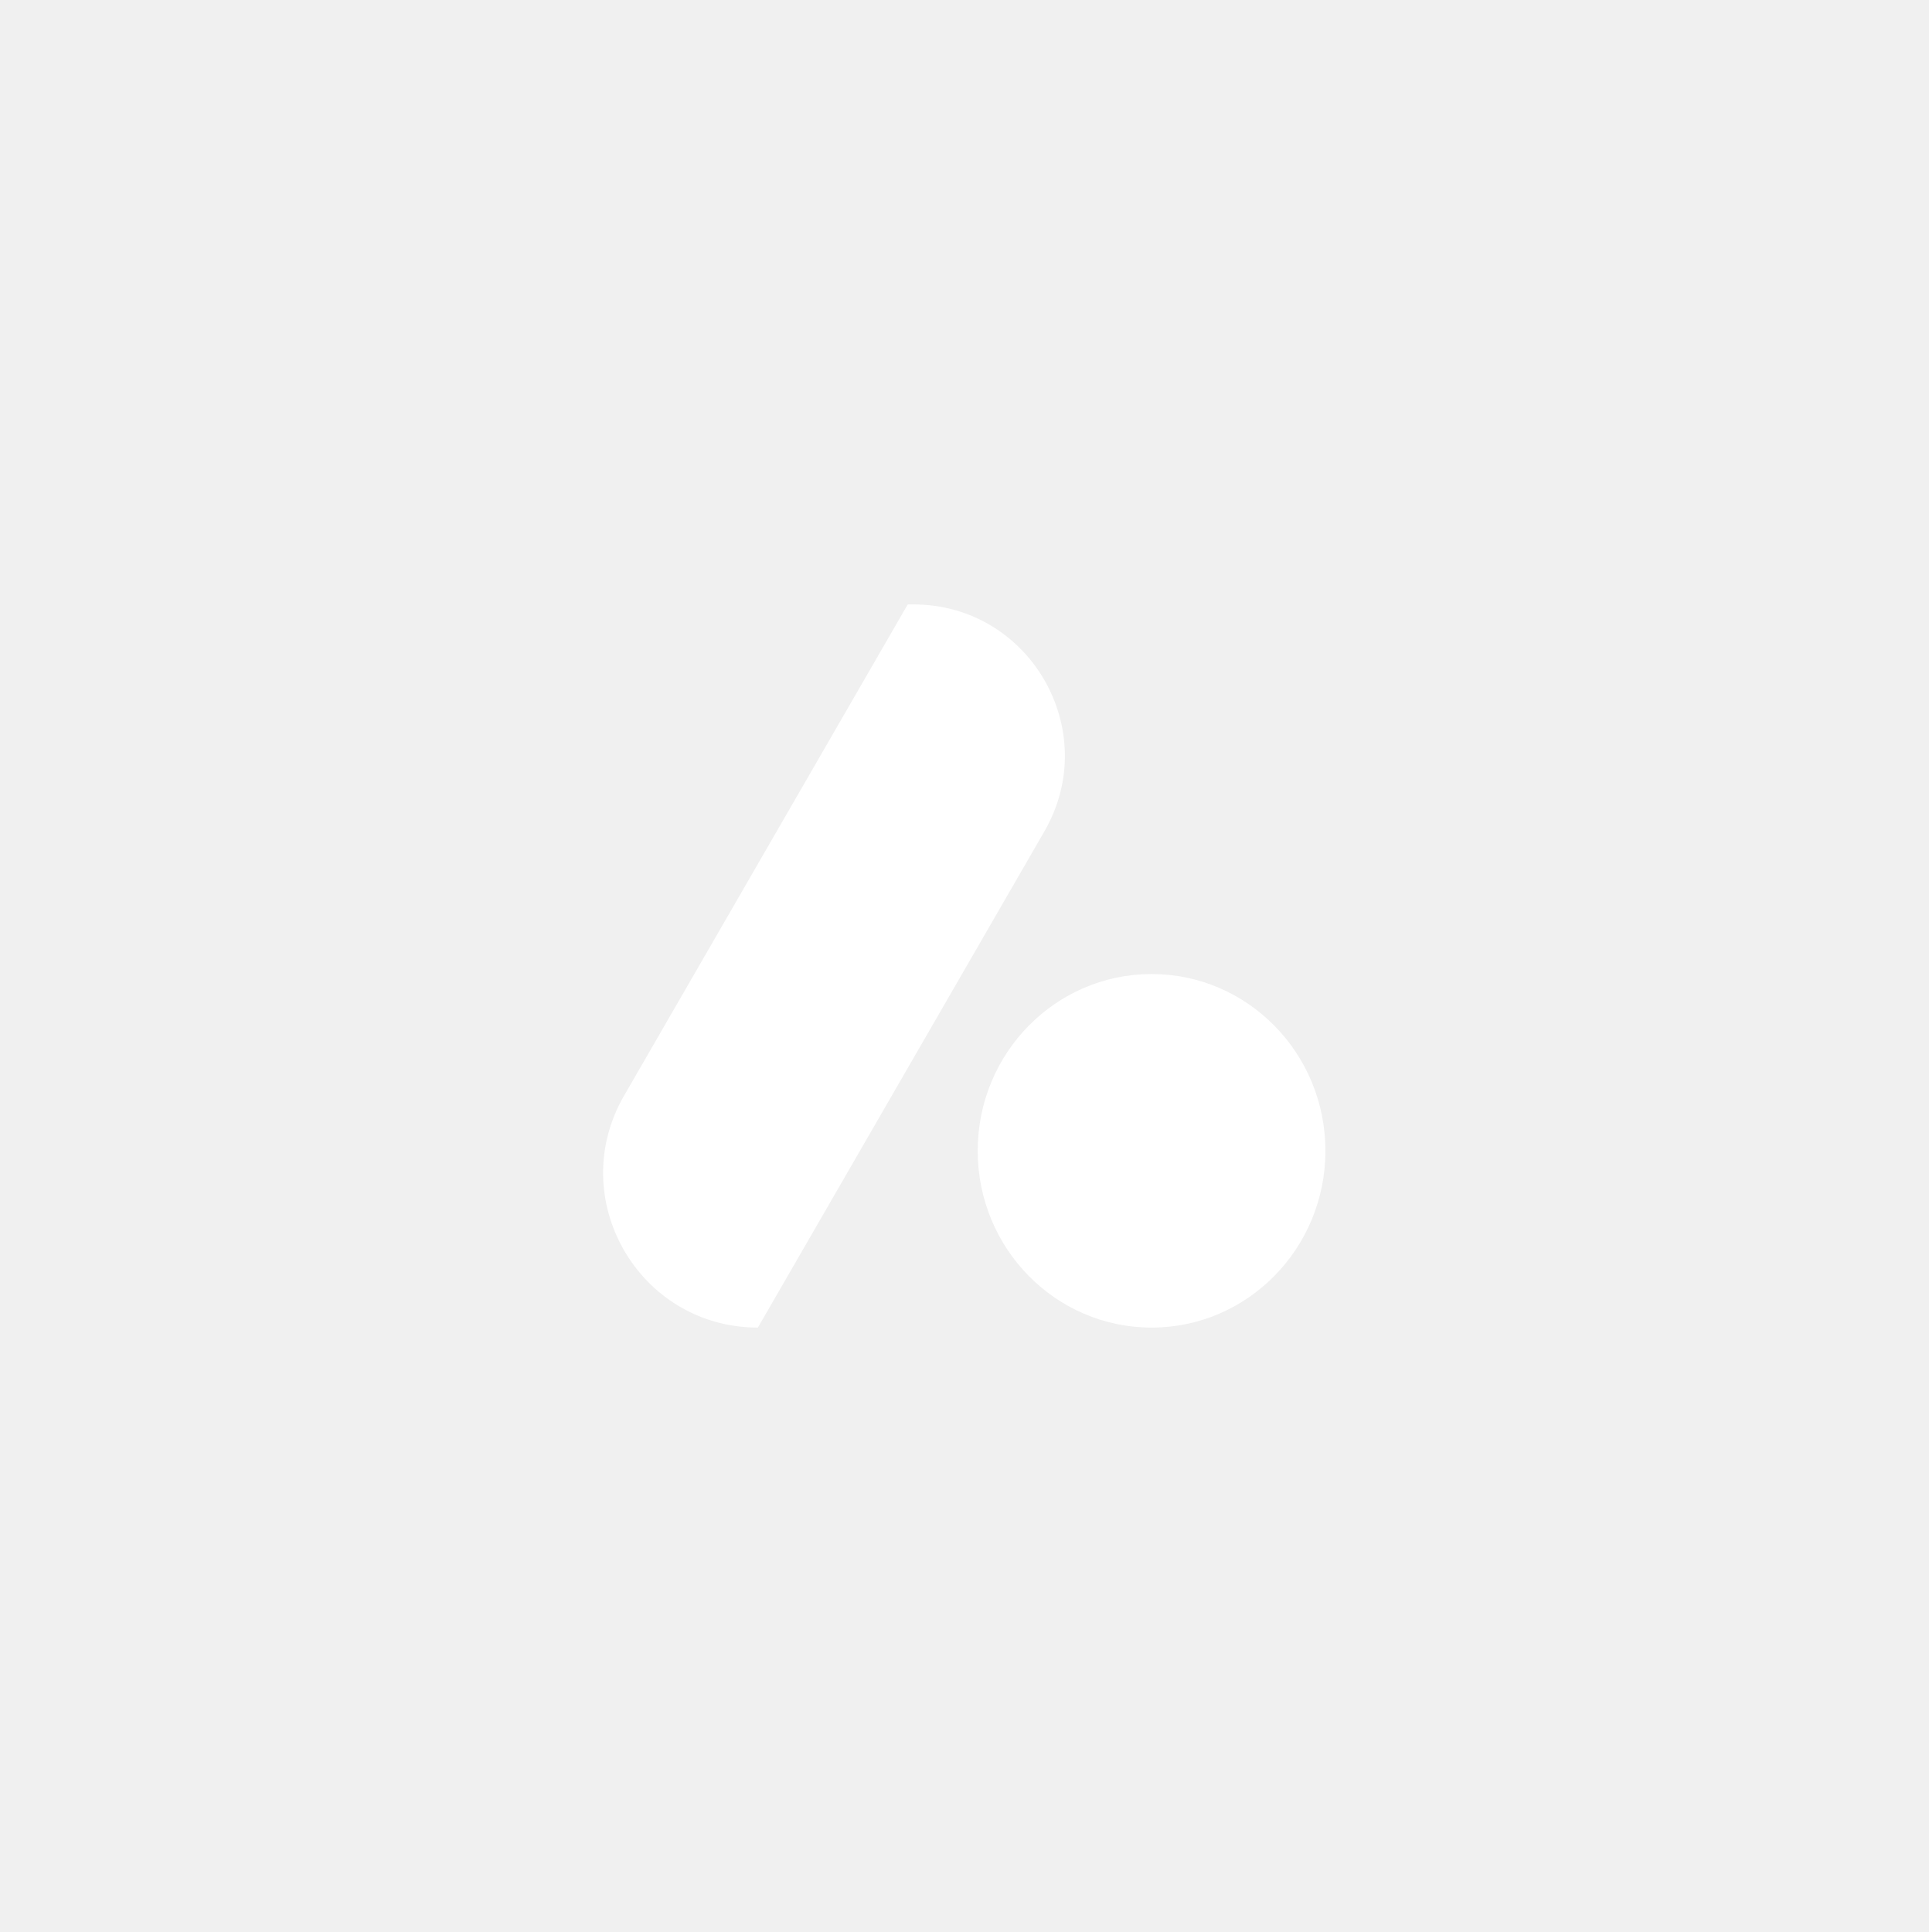
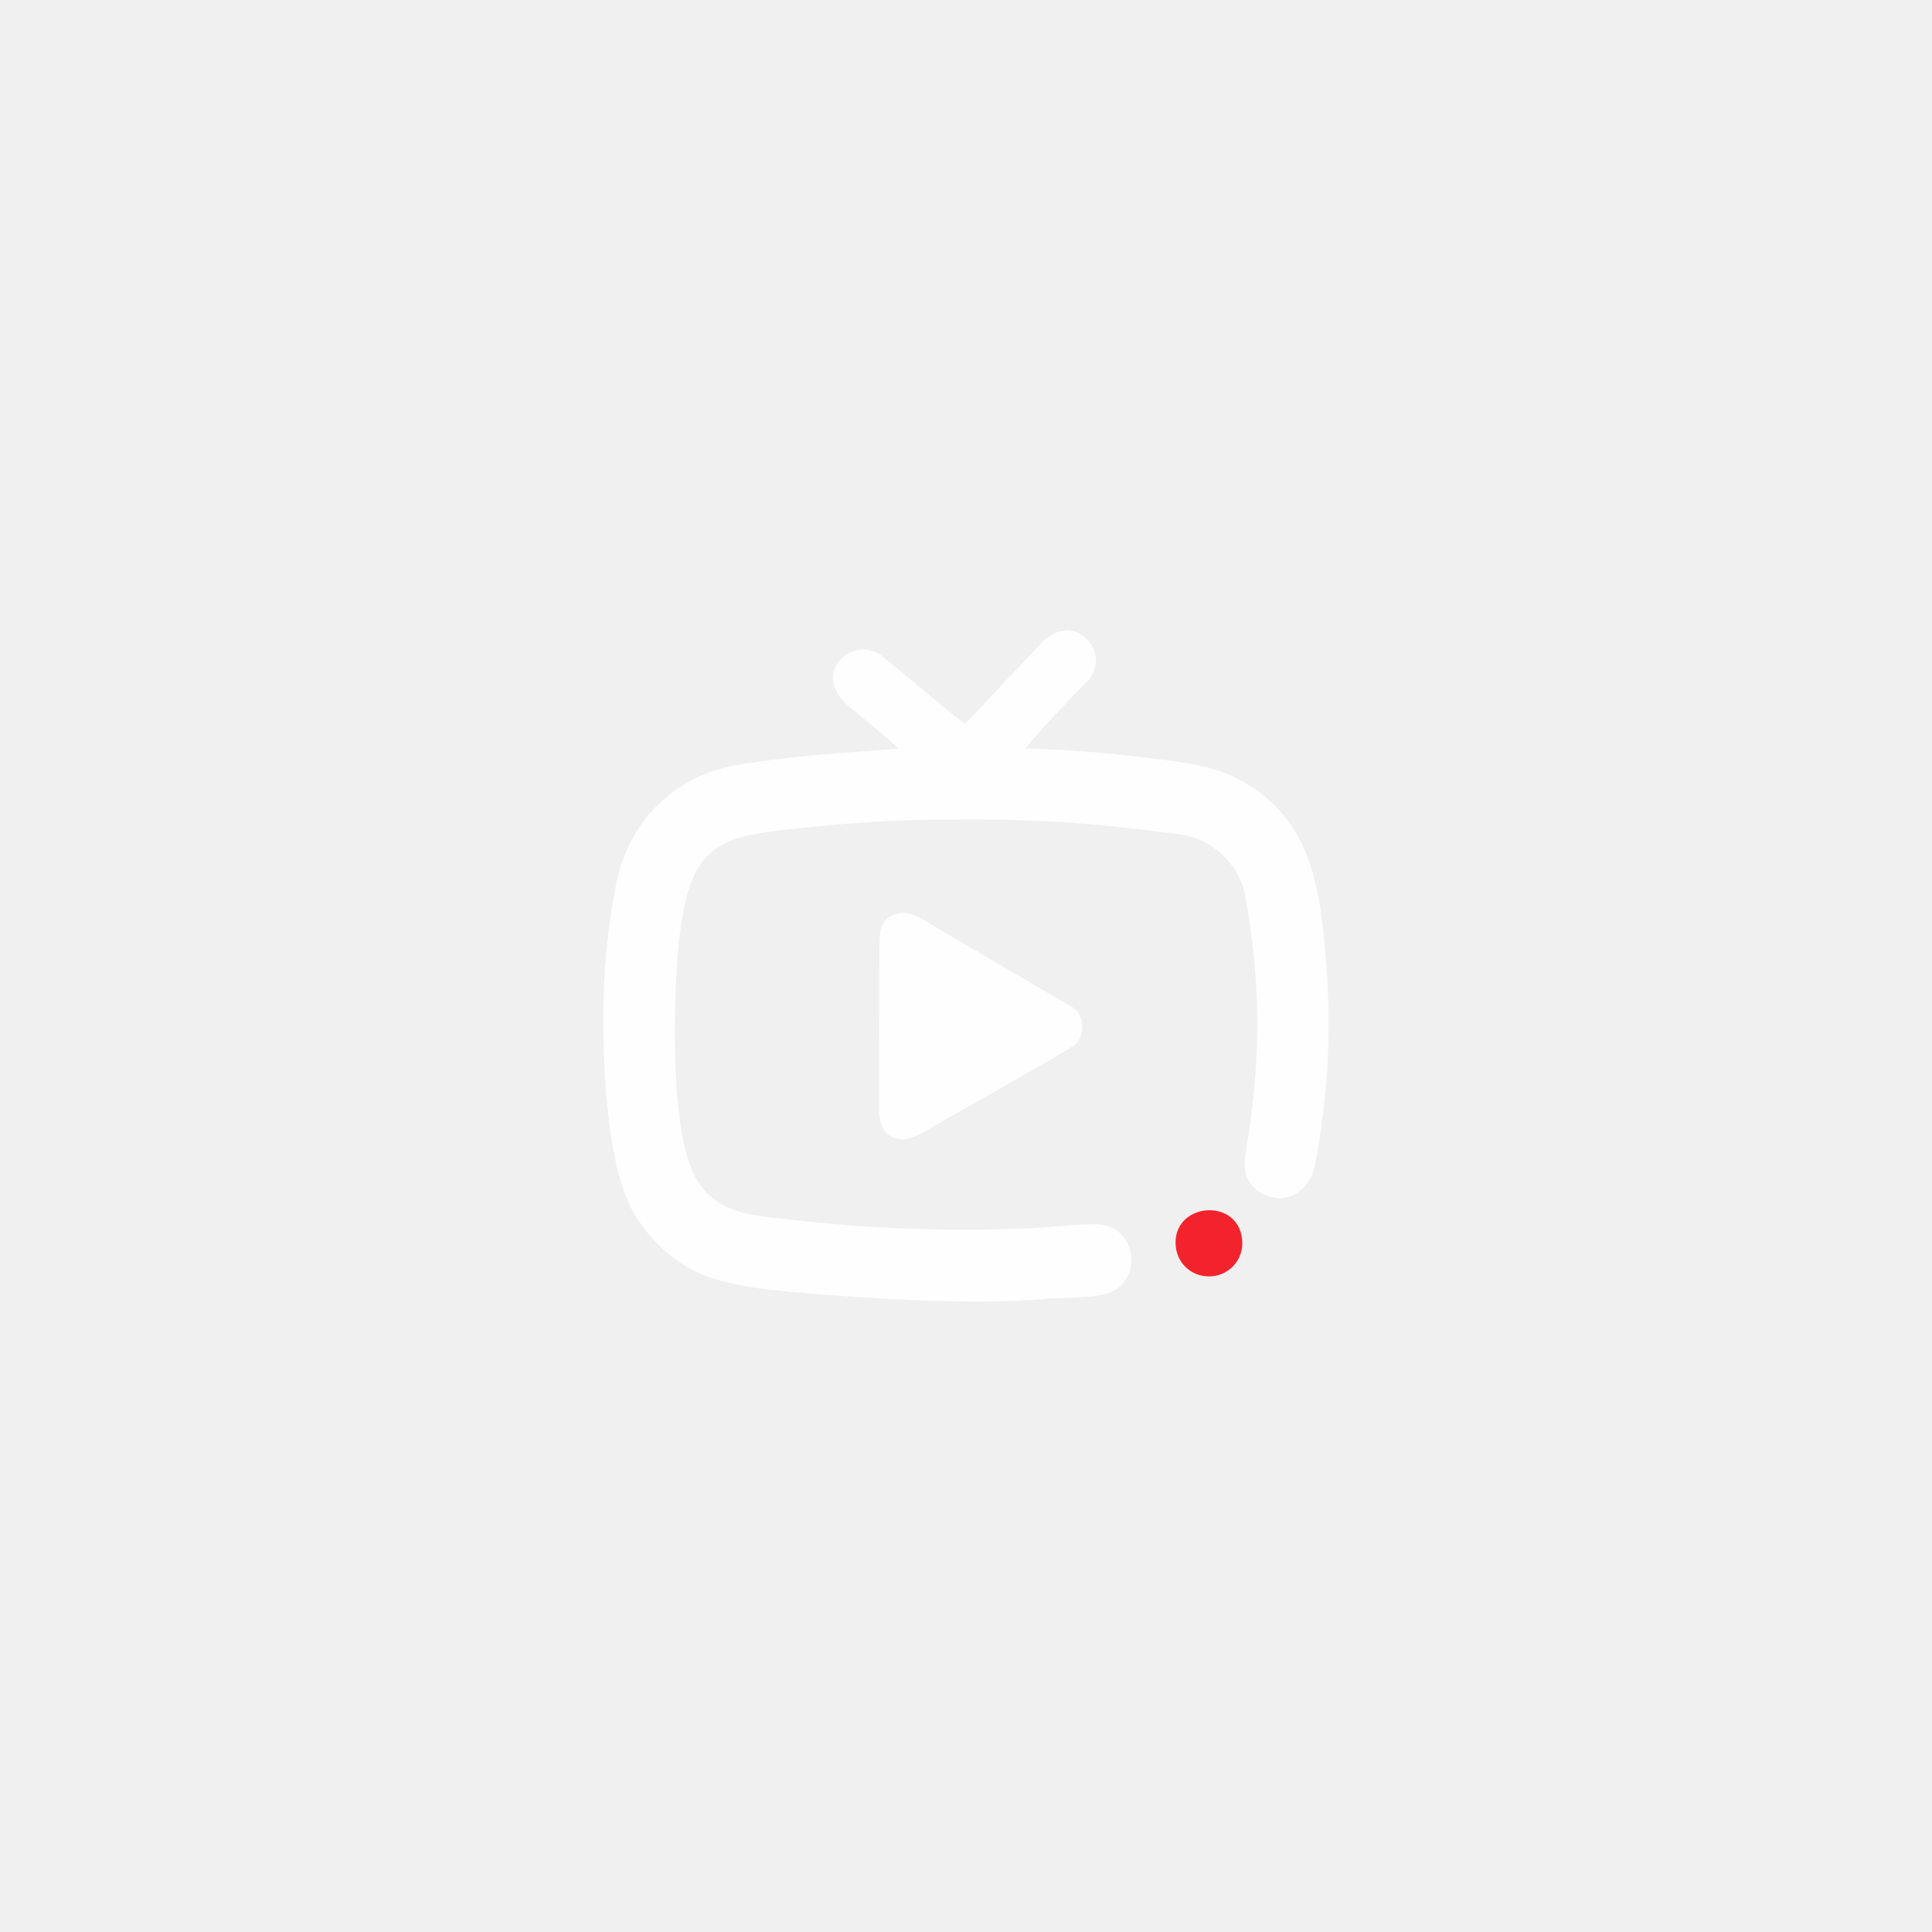
- <svg xmlns="http://www.w3.org/2000/svg" id="b" viewBox="0 0 1080 1082">
-   <g id="c">
-     <ellipse id="d" cx="644.89" cy="644.5" rx="97.36" ry="99" fill="#fff" />
-     <path id="e" d="M508.34,338.5h3.14c65.24,0,106.01,70.62,73.39,127.12l-160.44,277.88h0c-66.63,0-108.27-72.13-74.96-129.83l158.87-275.17Z" fill="#fff" />
+ <svg xmlns="http://www.w3.org/2000/svg" xml:space="preserve" width="1080px" height="1080px" version="1.1" style="shape-rendering:geometricPrecision; text-rendering:geometricPrecision; image-rendering:optimizeQuality; fill-rule:evenodd; clip-rule:evenodd" viewBox="0 0 1080 1080">
+   <defs>
+     <style type="text/css">
+    
+     .fil0 {fill:none;fill-rule:nonzero}
+     .fil1 {fill:#FEFEFE}
+     .fil2 {fill:#F2232C}
+    
+   </style>
+   </defs>
+   <g id="Camada_x0020_1">
+     <g id="c">
+       <rect class="fil0" width="1080" height="1080" />
+     </g>
+     <g id="_3123743063536">
+       <path class="fil1" d="M539.4 404.49c-2.31,-1.04 -24.26,-19.64 -28.19,-22.85 -5.07,-4.15 -9.17,-7.73 -14.23,-11.68 -4.94,-3.85 -9.03,-8.77 -19.12,-6.2 -9.35,2.38 -20.29,16.23 -3.53,30.85 4.26,3.71 26.21,21.4 27.93,23.96 -22.68,1.72 -43.64,2.86 -65.87,5.62 -23.75,2.94 -39.44,4.53 -56.62,16.07 -13.95,9.37 -24.48,21.43 -31.51,40.22 -5.34,14.26 -9.17,45.31 -10.19,62.28 -2.22,37.11 -0.42,99.42 13.31,129.56 7.02,15.39 20.59,29.41 34.69,37.08 15.68,8.52 38.71,11.26 59.04,13.02 40.67,3.54 99.21,7.26 139.29,3.69 9.11,-0.81 25.56,-0.49 33.38,-2.65 21.63,-5.97 18.44,-38.07 -3.97,-39.01 -9.88,-0.41 -24.72,1.42 -35.23,1.96 -45.16,2.3 -92.82,0.51 -137.15,-4.67 -19.7,-2.31 -38.81,-2.5 -51.18,-21.06 -16.09,-24.15 -13.81,-99.73 -11.18,-129.22 5.62,-63.04 22.72,-63.87 74.91,-69.21 22.5,-2.31 45.93,-3.8 68.81,-4.07 23.91,-0.28 47.22,-0.08 70.97,1.4 22.25,1.38 43.47,3.96 65.26,6.75 19.09,2.45 33.94,16.88 37.22,35.18 8.18,45.66 8.72,86.7 1.72,132.8 -1.6,10.53 -4.73,21.08 2.18,28.68 6.12,6.74 17.46,9.67 26.22,2.98 7.6,-5.79 8.68,-13.4 10.62,-25.21 5.58,-33.94 7.18,-66.67 4.44,-101.3 -3.3,-41.61 -7.48,-78.12 -43.53,-100.73 -17.14,-10.75 -34.48,-12.33 -57.07,-15.18 -21.35,-2.7 -45.96,-4.67 -67.62,-5.09 0.72,-2.01 28.7,-31.97 33.99,-37.07 16.16,-15.62 -7.1,-42.25 -25.78,-21.12l-13.84 14.72c-9.5,9.71 -18.53,20.09 -28.17,29.5z" />
+       <path class="fil1" d="M502.66 510.49c-9.84,2.15 -11.16,8.5 -11.12,18.99l-0.19 90.34c-0.03,8.7 3.2,16.66 12.84,17.09 6.46,0.29 15.77,-6.21 20.68,-9.03 4.89,-2.82 74.02,-41.7 76.26,-43.98 5.68,-5.79 4.99,-16.21 -1.26,-20.57 -2.71,-1.89 -7.03,-4.1 -9.64,-5.64l-47.31 -27.75c-6.48,-3.77 -12.55,-7.44 -18.85,-11.04 -5.23,-3 -14.32,-9.97 -21.41,-8.41z" />
+       <path class="fil2" d="M657.27 696.86c1,9.7 9.27,17.46 20.25,16.58 9.8,-0.8 17.98,-9.48 16.83,-20.58 -2.49,-24.2 -39.62,-20.38 -37.08,4z" />
+     </g>
  </g>
</svg>
